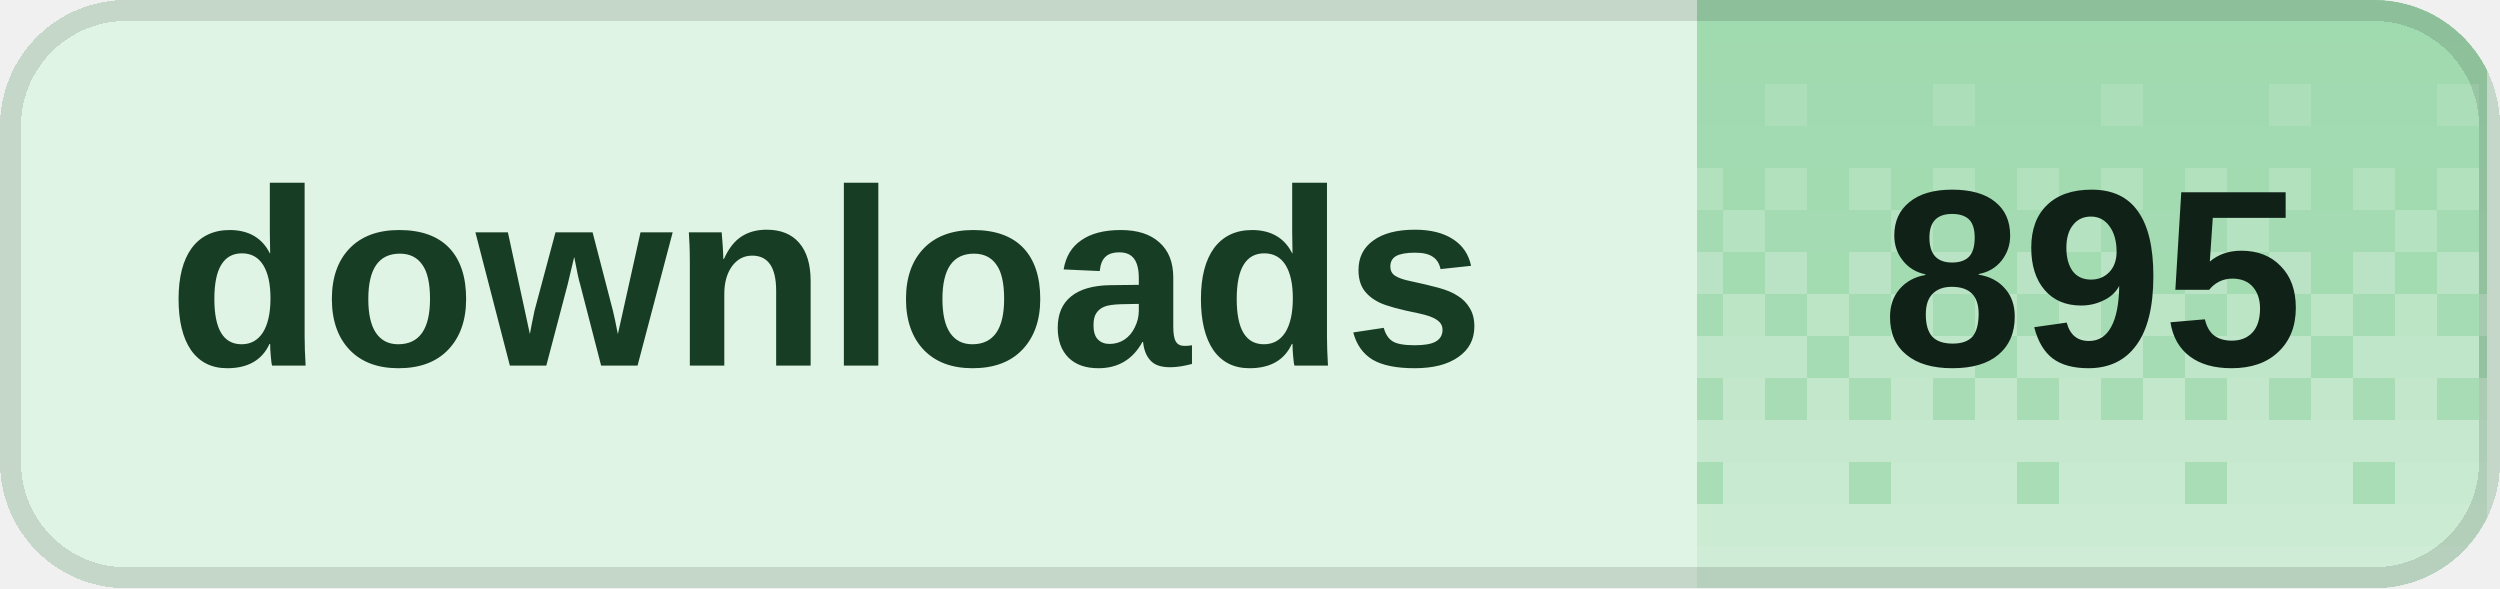
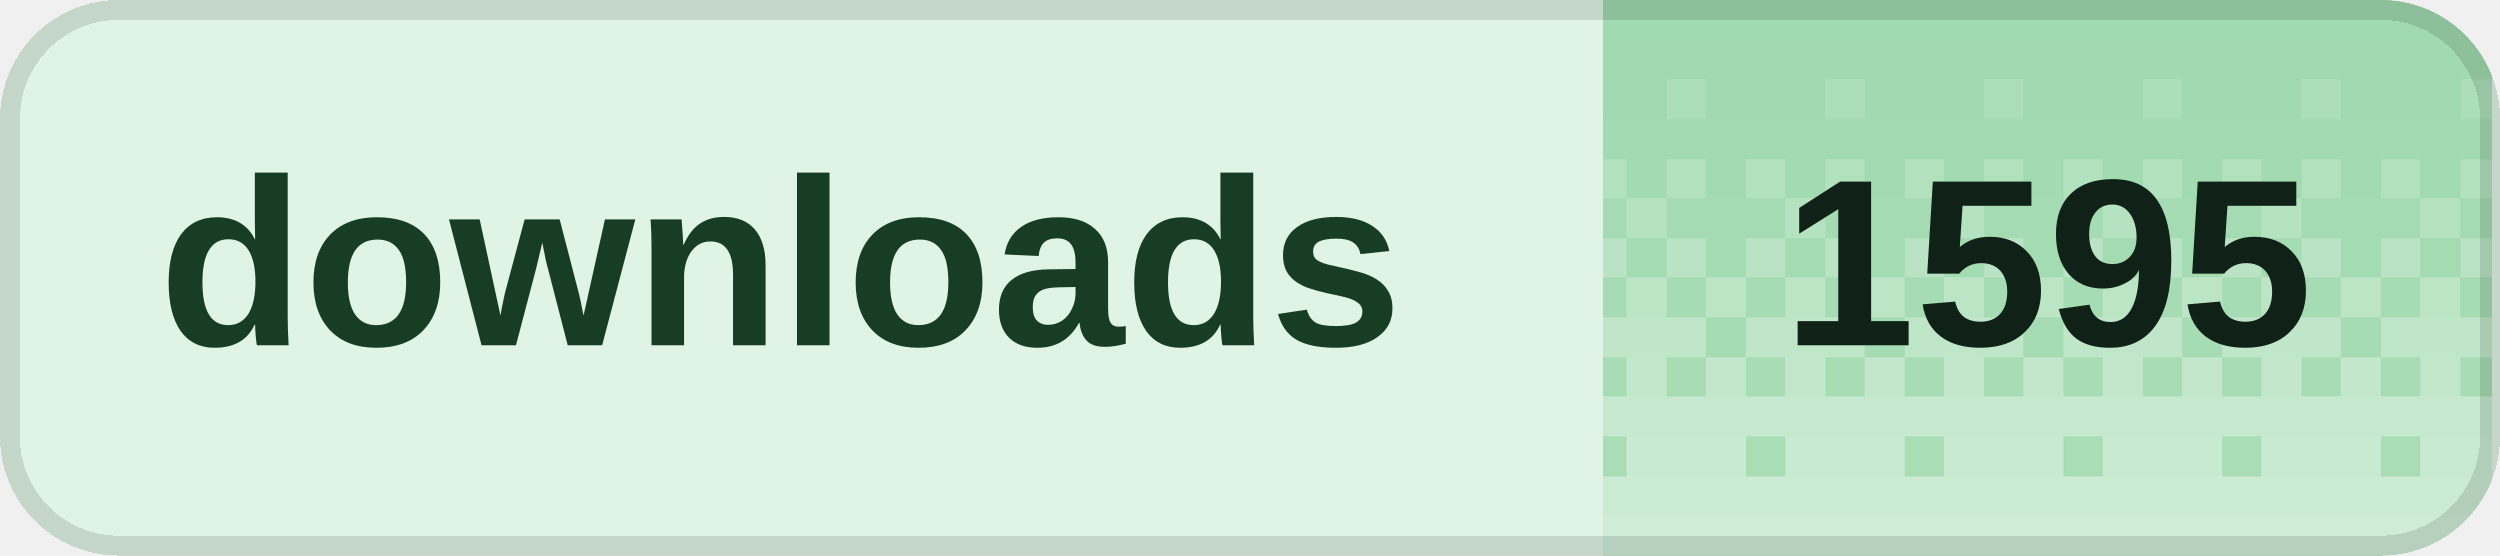
- <svg xmlns="http://www.w3.org/2000/svg" width="119" height="28" viewBox="0 0 119 28" role="img" aria-labelledby="title desc" shape-rendering="crispEdges">
+ <svg xmlns="http://www.w3.org/2000/svg" width="126" height="28" viewBox="0 0 126 28" role="img" aria-labelledby="title desc" shape-rendering="crispEdges">
  <defs>
    <clipPath id="badge-clip">
-       <rect width="119" height="28" rx="6" />
+       <rect width="126" height="28" rx="6" />
    </clipPath>
    <pattern id="dither" width="8" height="28" patternUnits="userSpaceOnUse">
      <rect x="0" y="0" width="2" height="2" fill="#fff" fill-opacity="0.020" />
      <rect x="2" y="0" width="2" height="2" fill="#fff" fill-opacity="0.020" />
      <rect x="4" y="0" width="2" height="2" fill="#fff" fill-opacity="0.020" />
      <rect x="6" y="0" width="2" height="2" fill="#fff" fill-opacity="0.020" />
      <rect x="0" y="2" width="2" height="2" fill="#fff" fill-opacity="0.028" />
      <rect x="2" y="2" width="2" height="2" fill="#fff" fill-opacity="0.028" />
      <rect x="4" y="2" width="2" height="2" fill="#fff" fill-opacity="0.028" />
      <rect x="6" y="2" width="2" height="2" fill="#fff" fill-opacity="0.028" />
      <rect x="0" y="4" width="2" height="2" fill="#fff" fill-opacity="0.036" />
      <rect x="2" y="4" width="2" height="2" fill="#fff" fill-opacity="0.036" />
      <rect x="4" y="4" width="2" height="2" fill="#fff" fill-opacity="0.145" />
      <rect x="6" y="4" width="2" height="2" fill="#fff" fill-opacity="0.036" />
      <rect x="0" y="6" width="2" height="2" fill="#fff" fill-opacity="0.044" />
      <rect x="2" y="6" width="2" height="2" fill="#fff" fill-opacity="0.044" />
      <rect x="4" y="6" width="2" height="2" fill="#fff" fill-opacity="0.044" />
      <rect x="6" y="6" width="2" height="2" fill="#fff" fill-opacity="0.044" />
      <rect x="0" y="8" width="2" height="2" fill="#fff" fill-opacity="0.209" />
      <rect x="2" y="8" width="2" height="2" fill="#fff" fill-opacity="0.052" />
      <rect x="4" y="8" width="2" height="2" fill="#fff" fill-opacity="0.209" />
      <rect x="6" y="8" width="2" height="2" fill="#fff" fill-opacity="0.052" />
      <rect x="0" y="10" width="2" height="2" fill="#fff" fill-opacity="0.060" />
      <rect x="2" y="10" width="2" height="2" fill="#fff" fill-opacity="0.242" />
      <rect x="4" y="10" width="2" height="2" fill="#fff" fill-opacity="0.060" />
      <rect x="6" y="10" width="2" height="2" fill="#fff" fill-opacity="0.060" />
      <rect x="0" y="12" width="2" height="2" fill="#fff" fill-opacity="0.274" />
      <rect x="2" y="12" width="2" height="2" fill="#fff" fill-opacity="0.068" />
      <rect x="4" y="12" width="2" height="2" fill="#fff" fill-opacity="0.274" />
      <rect x="6" y="12" width="2" height="2" fill="#fff" fill-opacity="0.068" />
      <rect x="0" y="14" width="2" height="2" fill="#fff" fill-opacity="0.077" />
      <rect x="2" y="14" width="2" height="2" fill="#fff" fill-opacity="0.306" />
      <rect x="4" y="14" width="2" height="2" fill="#fff" fill-opacity="0.077" />
      <rect x="6" y="14" width="2" height="2" fill="#fff" fill-opacity="0.306" />
      <rect x="0" y="16" width="2" height="2" fill="#fff" fill-opacity="0.338" />
      <rect x="2" y="16" width="2" height="2" fill="#fff" fill-opacity="0.338" />
      <rect x="4" y="16" width="2" height="2" fill="#fff" fill-opacity="0.338" />
      <rect x="6" y="16" width="2" height="2" fill="#fff" fill-opacity="0.085" />
      <rect x="0" y="18" width="2" height="2" fill="#fff" fill-opacity="0.093" />
      <rect x="2" y="18" width="2" height="2" fill="#fff" fill-opacity="0.371" />
      <rect x="4" y="18" width="2" height="2" fill="#fff" fill-opacity="0.093" />
      <rect x="6" y="18" width="2" height="2" fill="#fff" fill-opacity="0.371" />
      <rect x="0" y="20" width="2" height="2" fill="#fff" fill-opacity="0.403" />
      <rect x="2" y="20" width="2" height="2" fill="#fff" fill-opacity="0.403" />
      <rect x="4" y="20" width="2" height="2" fill="#fff" fill-opacity="0.403" />
      <rect x="6" y="20" width="2" height="2" fill="#fff" fill-opacity="0.403" />
      <rect x="0" y="22" width="2" height="2" fill="#fff" fill-opacity="0.109" />
      <rect x="2" y="22" width="2" height="2" fill="#fff" fill-opacity="0.435" />
      <rect x="4" y="22" width="2" height="2" fill="#fff" fill-opacity="0.435" />
      <rect x="6" y="22" width="2" height="2" fill="#fff" fill-opacity="0.435" />
      <rect x="0" y="24" width="2" height="2" fill="#fff" fill-opacity="0.468" />
      <rect x="2" y="24" width="2" height="2" fill="#fff" fill-opacity="0.468" />
      <rect x="4" y="24" width="2" height="2" fill="#fff" fill-opacity="0.468" />
      <rect x="6" y="24" width="2" height="2" fill="#fff" fill-opacity="0.468" />
      <rect x="0" y="26" width="2" height="2" fill="#fff" fill-opacity="0.500" />
      <rect x="2" y="26" width="2" height="2" fill="#fff" fill-opacity="0.500" />
      <rect x="4" y="26" width="2" height="2" fill="#fff" fill-opacity="0.500" />
      <rect x="6" y="26" width="2" height="2" fill="#fff" fill-opacity="0.500" />
    </pattern>
  </defs>
  <g clip-path="url(#badge-clip)">
-     <rect width="119" height="28" fill="#dff4e4" />
-     <rect x="80.8" width="37.6" height="28" fill="#9ed9ad" />
-     <rect x="80.8" width="37.6" height="28" fill="url(#dither)" />
+     <rect width="126" height="28" fill="#dff4e4" />
+     <rect x="80.8" width="44.8" height="28" fill="#9ed9ad" />
+     <rect x="80.8" width="44.8" height="28" fill="url(#dither)" />
  </g>
-   <rect x="0.5" y="0.5" width="118" height="27" rx="5.5" fill="none" stroke="#000" stroke-opacity="0.12" />
+   <rect x="0.5" y="0.5" width="125" height="27" rx="5.5" fill="none" stroke="#000" stroke-opacity="0.12" />
  <g fill="#173d24" font-family="Geist,Arial,sans-serif" font-size="12" font-weight="600" dominant-baseline="middle">
    <text x="8" y="14">downloads</text>
  </g>
-   <text x="99.6" y="14" fill="#102117" font-family="Geist,Arial,sans-serif" font-size="12" font-weight="700" text-anchor="middle" dominant-baseline="middle">895</text>
+   <text x="103.2" y="14" fill="#102117" font-family="Geist,Arial,sans-serif" font-size="12" font-weight="700" text-anchor="middle" dominant-baseline="middle">1595</text>
</svg>
